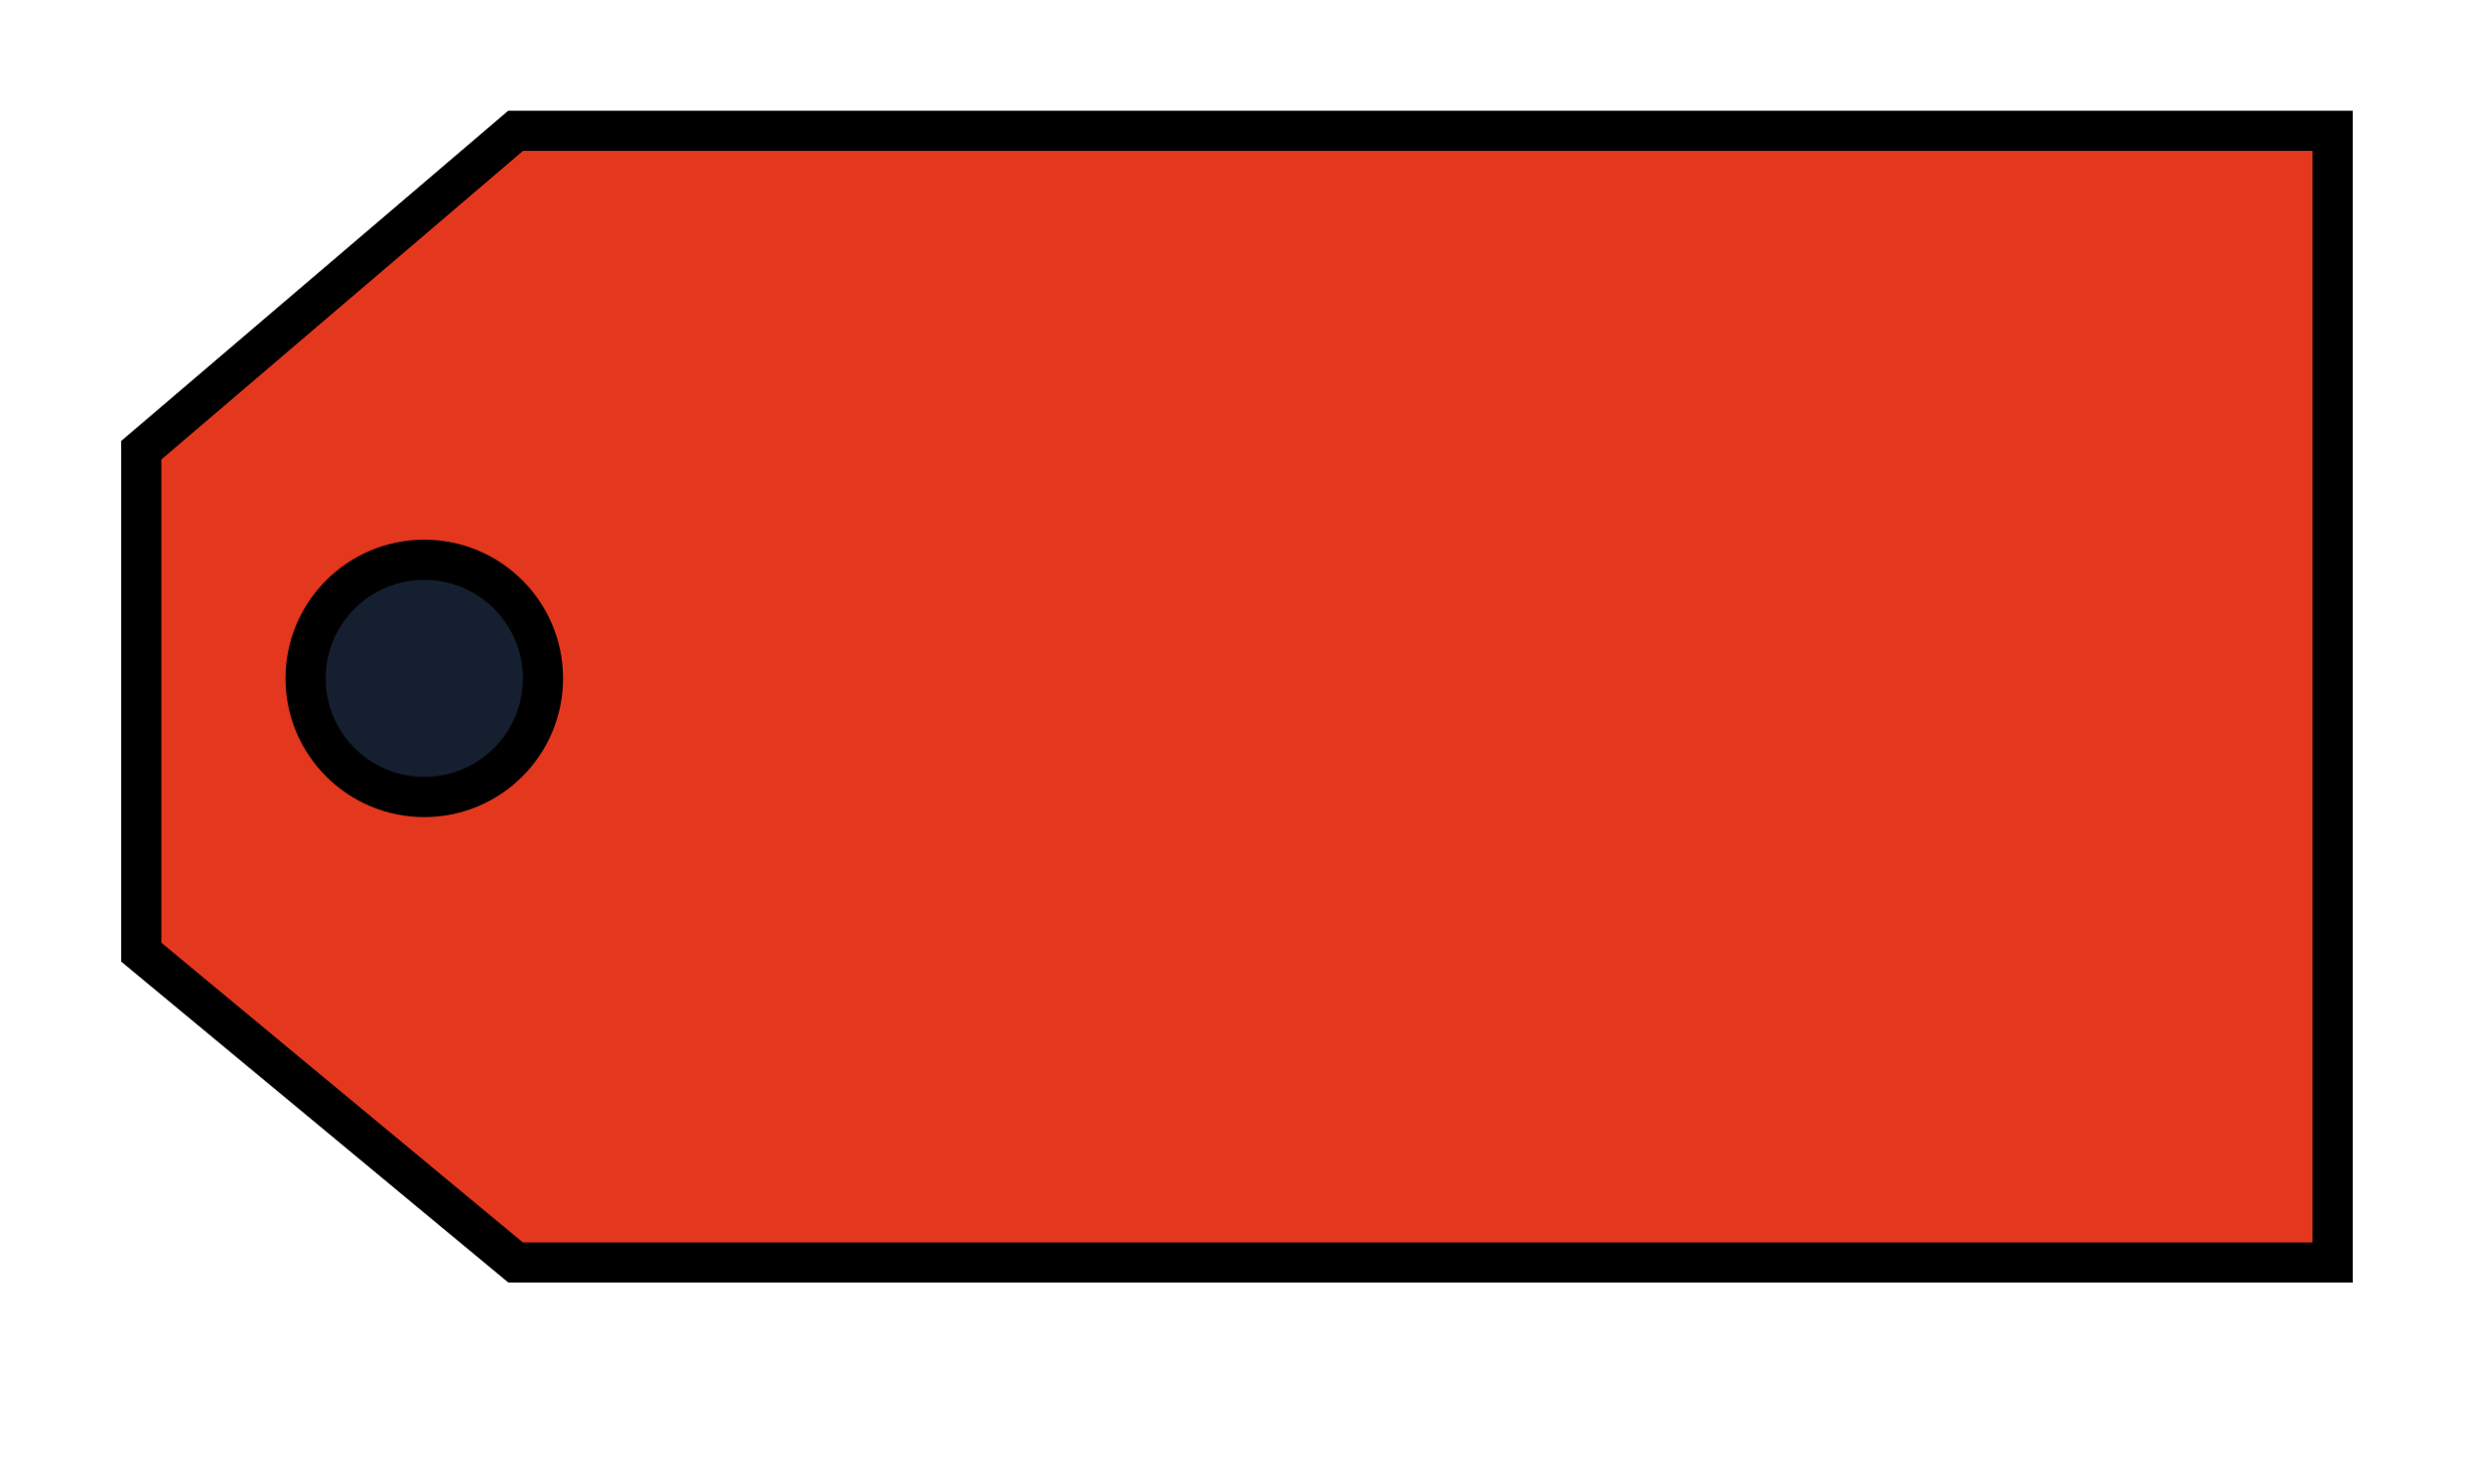
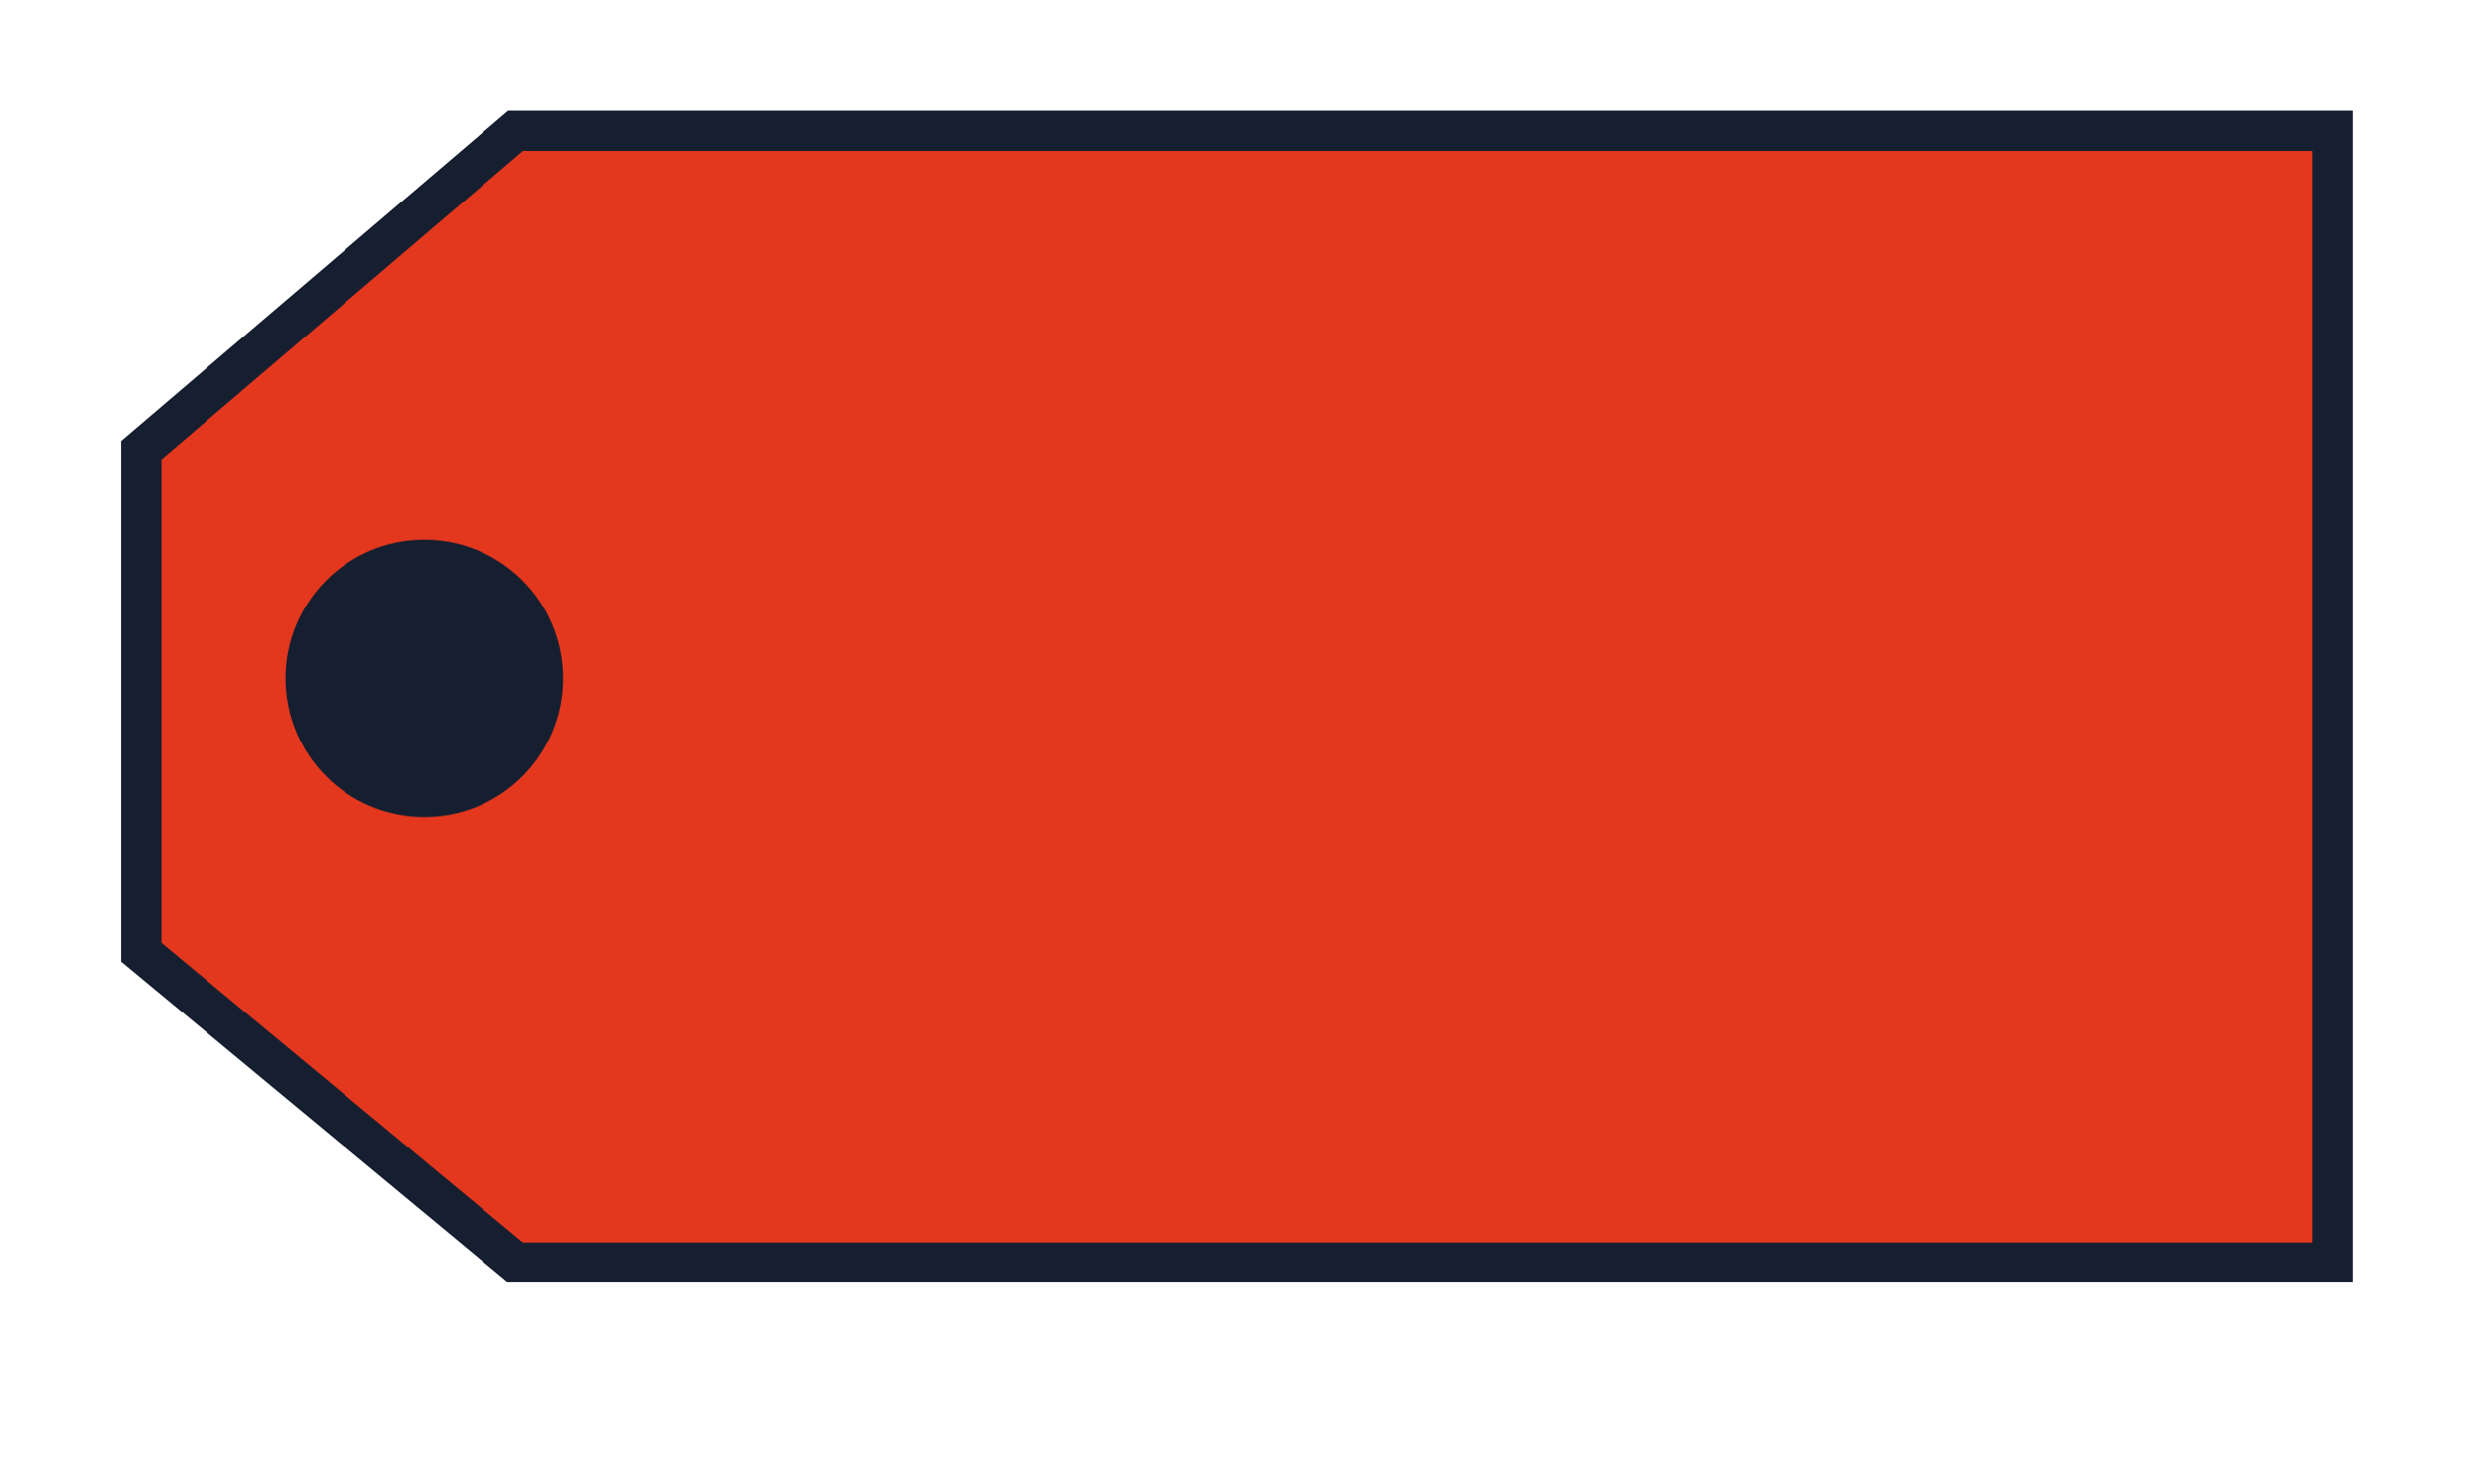
<svg xmlns="http://www.w3.org/2000/svg" version="1.1" id="Layer_1" x="0px" y="0px" viewBox="0 0 308.76 184.7" style="enable-background:new 0 0 308.76 184.7;" xml:space="preserve">
  <style type="text/css">
- 	.st0{fill:#E3371E;stroke:#000000;stroke-width:5;stroke-miterlimit:10;}
- 	.st1{fill:#151F30;stroke:#000000;stroke-width:5;stroke-miterlimit:10;}
+ 	.st0{fill:#E3371E;stroke:#151F30;stroke-width:5;stroke-miterlimit:10;}
+ 	.st1{fill:#151F30;stroke:#151F30;stroke-width:5;stroke-miterlimit:10;}
</style>
  <g>
    <polygon class="st0" points="64.17,16.28 290.3,16.28 290.3,157.19 64.17,157.19 17.58,118.55 17.58,56.05  " />
    <circle class="st1" cx="52.8" cy="84.46" r="14.77" />
  </g>
</svg>
